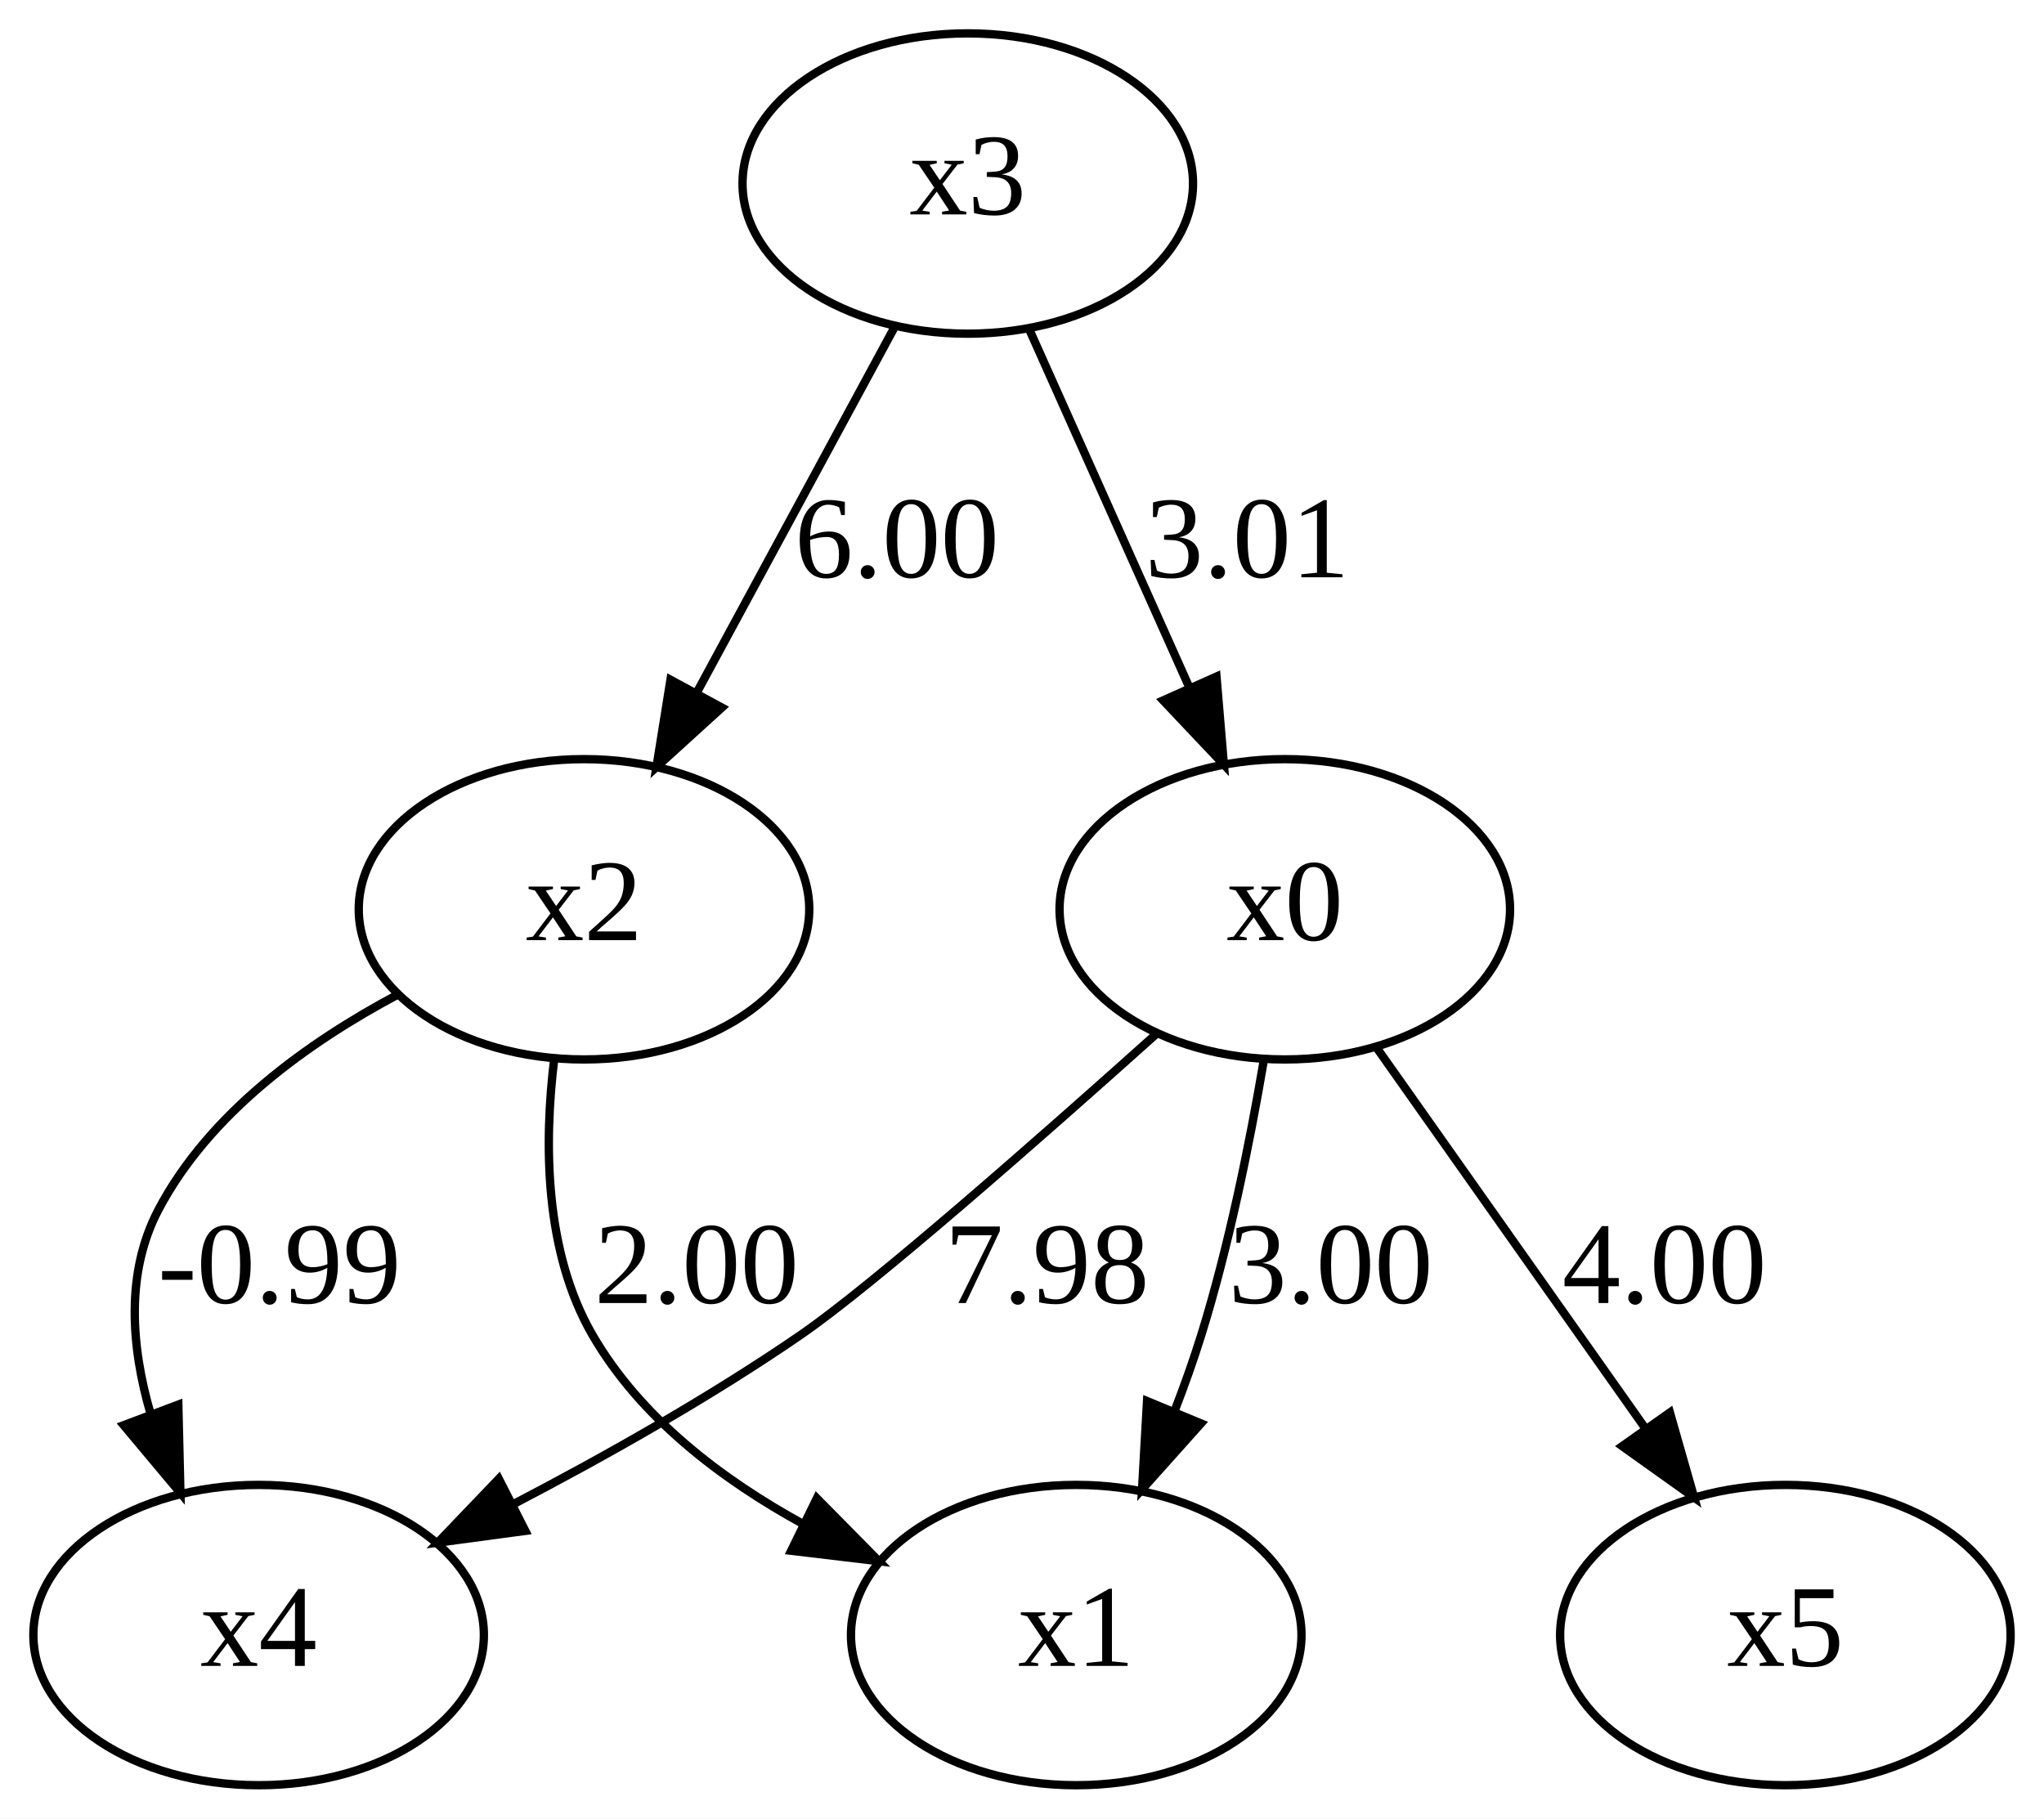
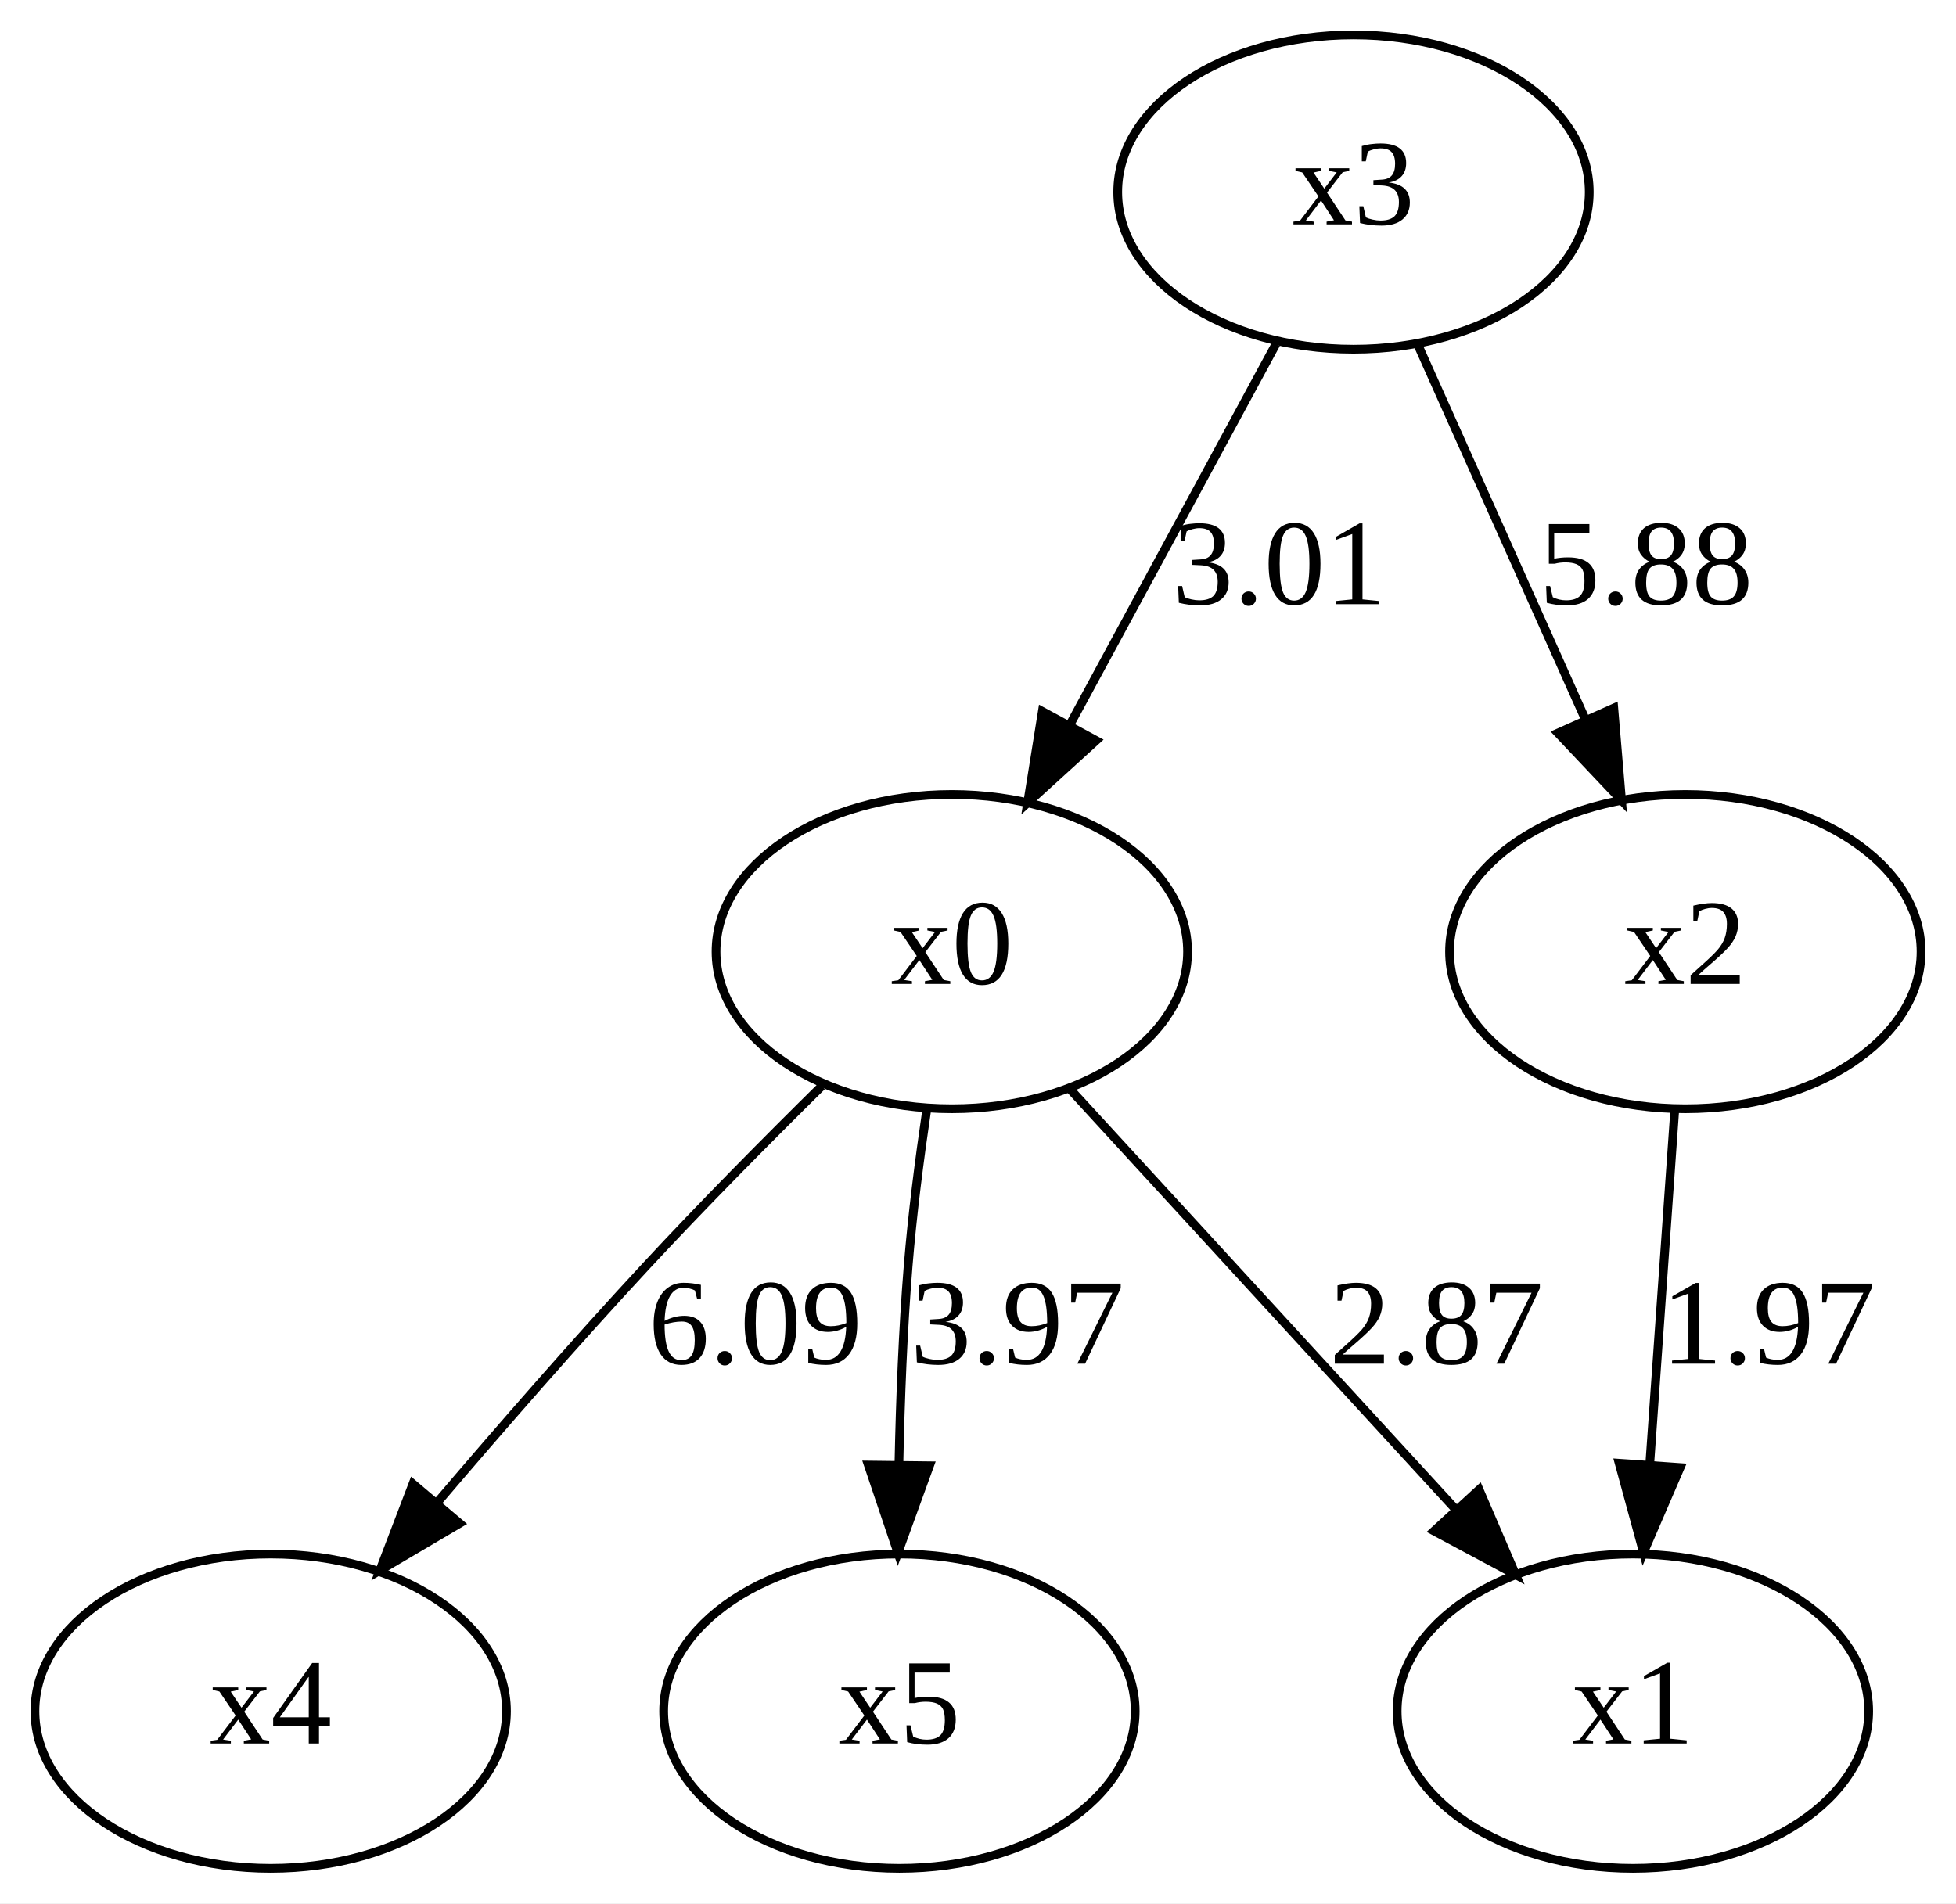
- <svg xmlns="http://www.w3.org/2000/svg" width="245pt" height="218pt" viewBox="0.00 0.00 245.00 218.00">
+ <svg xmlns="http://www.w3.org/2000/svg" width="224pt" height="218pt" viewBox="0.00 0.00 224.00 218.00">
  <g id="graph0" class="graph" transform="scale(1 1) rotate(0) translate(4 214)">
-     <polygon fill="white" stroke="none" points="-4,4 -4,-214 241,-214 241,4 -4,4" />
+     <polygon fill="white" stroke="none" points="-4,4 -4,-214 220,-214 220,4 -4,4" />
    <g id="node1" class="node">
-       <ellipse fill="none" stroke="black" cx="150" cy="-105" rx="27" ry="18" />
-       <text text-anchor="middle" x="150" y="-101.3" font-family="Times New Roman,serif" font-size="14.00">x0</text>
+       <ellipse fill="none" stroke="black" cx="105" cy="-105" rx="27" ry="18" />
+       <text text-anchor="middle" x="105" y="-101.3" font-family="Times New Roman,serif" font-size="14.00">x0</text>
    </g>
    <g id="node2" class="node">
-       <ellipse fill="none" stroke="black" cx="125" cy="-18" rx="27" ry="18" />
-       <text text-anchor="middle" x="125" y="-14.3" font-family="Times New Roman,serif" font-size="14.00">x1</text>
+       <ellipse fill="none" stroke="black" cx="183" cy="-18" rx="27" ry="18" />
+       <text text-anchor="middle" x="183" y="-14.3" font-family="Times New Roman,serif" font-size="14.00">x1</text>
    </g>
    <g id="edge2" class="edge">
-       <path fill="none" stroke="black" d="M147.442,-86.655C145.783,-76.931 143.308,-64.652 140,-54 139.069,-51.003 137.968,-47.914 136.791,-44.87" />
-       <polygon fill="black" stroke="black" points="139.956,-43.366 132.892,-35.469 133.49,-46.047 139.956,-43.366" />
-       <text text-anchor="middle" x="155.5" y="-57.8" font-family="Times New Roman,serif" font-size="14.00">3.00</text>
+       <path fill="none" stroke="black" d="M118.587,-89.194C130.778,-75.909 148.837,-56.228 162.734,-41.084" />
+       <polygon fill="black" stroke="black" points="165.387,-43.371 169.569,-33.636 160.229,-38.638 165.387,-43.371" />
+       <text text-anchor="middle" x="160.5" y="-57.8" font-family="Times New Roman,serif" font-size="14.00">2.87</text>
    </g>
    <g id="node5" class="node">
      <ellipse fill="none" stroke="black" cx="27" cy="-18" rx="27" ry="18" />
      <text text-anchor="middle" x="27" y="-14.3" font-family="Times New Roman,serif" font-size="14.00">x4</text>
    </g>
    <g id="edge5" class="edge">
-       <path fill="none" stroke="black" d="M134.544,-90.005C120.464,-77.381 100.597,-59.916 92,-54 81.194,-46.564 68.639,-39.48 57.462,-33.655" />
-       <polygon fill="black" stroke="black" points="58.964,-30.492 48.465,-29.077 55.79,-36.731 58.964,-30.492" />
-       <text text-anchor="middle" x="121.5" y="-57.8" font-family="Times New Roman,serif" font-size="14.00">7.98</text>
+       <path fill="none" stroke="black" d="M90.106,-89.595C83.794,-83.367 76.428,-75.93 70,-69 61.975,-60.349 53.443,-50.56 46.112,-41.951" />
+       <polygon fill="black" stroke="black" points="48.635,-39.514 39.507,-34.134 43.288,-44.031 48.635,-39.514" />
+       <text text-anchor="middle" x="82.5" y="-57.8" font-family="Times New Roman,serif" font-size="14.00">6.09</text>
    </g>
    <g id="node6" class="node">
-       <ellipse fill="none" stroke="black" cx="210" cy="-18" rx="27" ry="18" />
-       <text text-anchor="middle" x="210" y="-14.3" font-family="Times New Roman,serif" font-size="14.00">x5</text>
+       <ellipse fill="none" stroke="black" cx="99" cy="-18" rx="27" ry="18" />
+       <text text-anchor="middle" x="99" y="-14.3" font-family="Times New Roman,serif" font-size="14.00">x5</text>
    </g>
-     <g id="edge7" class="edge">
-       <path fill="none" stroke="black" d="M161.005,-88.41C169.97,-75.709 182.78,-57.562 193.053,-43.008" />
-       <polygon fill="black" stroke="black" points="196.157,-44.68 199.065,-34.492 190.439,-40.643 196.157,-44.68" />
-       <text text-anchor="middle" x="195.5" y="-57.8" font-family="Times New Roman,serif" font-size="14.00">4.00</text>
+     <g id="edge6" class="edge">
+       <path fill="none" stroke="black" d="M102.14,-86.957C101.299,-81.263 100.476,-74.873 100,-69 99.406,-61.674 99.095,-53.725 98.945,-46.367" />
+       <polygon fill="black" stroke="black" points="102.443,-46.109 98.827,-36.15 95.443,-46.19 102.443,-46.109" />
+       <text text-anchor="middle" x="112.5" y="-57.8" font-family="Times New Roman,serif" font-size="14.00">3.97</text>
    </g>
    <g id="node3" class="node">
-       <ellipse fill="none" stroke="black" cx="66" cy="-105" rx="27" ry="18" />
-       <text text-anchor="middle" x="66" y="-101.3" font-family="Times New Roman,serif" font-size="14.00">x2</text>
+       <ellipse fill="none" stroke="black" cx="189" cy="-105" rx="27" ry="18" />
+       <text text-anchor="middle" x="189" y="-101.3" font-family="Times New Roman,serif" font-size="14.00">x2</text>
    </g>
    <g id="edge3" class="edge">
-       <path fill="none" stroke="black" d="M62.441,-87.156C61.18,-76.907 61.267,-63.923 67,-54 72.721,-44.098 82.463,-36.669 92.347,-31.263" />
-       <polygon fill="black" stroke="black" points="93.91,-34.394 101.352,-26.853 90.832,-28.108 93.91,-34.394" />
-       <text text-anchor="middle" x="79.5" y="-57.8" font-family="Times New Roman,serif" font-size="14.00">2.00</text>
-     </g>
-     <g id="edge6" class="edge">
-       <path fill="none" stroke="black" d="M43.726,-94.799C32.973,-89.085 21.104,-80.592 15,-69 11.038,-61.475 11.686,-52.627 14.062,-44.482" />
-       <polygon fill="black" stroke="black" points="17.372,-45.624 17.624,-35.032 10.822,-43.155 17.372,-45.624" />
-       <text text-anchor="middle" x="29.5" y="-57.8" font-family="Times New Roman,serif" font-size="14.00">-0.99</text>
+       <path fill="none" stroke="black" d="M187.786,-86.799C186.964,-75.163 185.862,-59.548 184.923,-46.237" />
+       <polygon fill="black" stroke="black" points="188.408,-45.904 184.212,-36.175 181.425,-46.397 188.408,-45.904" />
+       <text text-anchor="middle" x="198.5" y="-57.8" font-family="Times New Roman,serif" font-size="14.00">1.97</text>
    </g>
    <g id="node4" class="node">
-       <ellipse fill="none" stroke="black" cx="112" cy="-192" rx="27" ry="18" />
-       <text text-anchor="middle" x="112" y="-188.3" font-family="Times New Roman,serif" font-size="14.00">x3</text>
+       <ellipse fill="none" stroke="black" cx="151" cy="-192" rx="27" ry="18" />
+       <text text-anchor="middle" x="151" y="-188.3" font-family="Times New Roman,serif" font-size="14.00">x3</text>
    </g>
    <g id="edge1" class="edge">
-       <path fill="none" stroke="black" d="M119.327,-174.611C124.741,-162.499 132.221,-145.768 138.439,-131.86" />
-       <polygon fill="black" stroke="black" points="141.81,-132.896 142.696,-122.339 135.419,-130.039 141.81,-132.896" />
-       <text text-anchor="middle" x="145.5" y="-144.8" font-family="Times New Roman,serif" font-size="14.00">3.01</text>
+       <path fill="none" stroke="black" d="M142.131,-174.611C135.47,-162.303 126.228,-145.226 118.631,-131.187" />
+       <polygon fill="black" stroke="black" points="121.524,-129.179 113.686,-122.05 115.367,-132.511 121.524,-129.179" />
+       <text text-anchor="middle" x="142.5" y="-144.8" font-family="Times New Roman,serif" font-size="14.00">3.01</text>
    </g>
    <g id="edge4" class="edge">
-       <path fill="none" stroke="black" d="M103.131,-174.611C96.47,-162.303 87.228,-145.226 79.631,-131.187" />
-       <polygon fill="black" stroke="black" points="82.524,-129.179 74.686,-122.05 76.367,-132.511 82.524,-129.179" />
-       <text text-anchor="middle" x="103.5" y="-144.8" font-family="Times New Roman,serif" font-size="14.00">6.00</text>
+       <path fill="none" stroke="black" d="M158.327,-174.611C163.741,-162.499 171.221,-145.768 177.439,-131.86" />
+       <polygon fill="black" stroke="black" points="180.81,-132.896 181.696,-122.339 174.419,-130.039 180.81,-132.896" />
+       <text text-anchor="middle" x="184.5" y="-144.8" font-family="Times New Roman,serif" font-size="14.00">5.88</text>
    </g>
  </g>
</svg>
